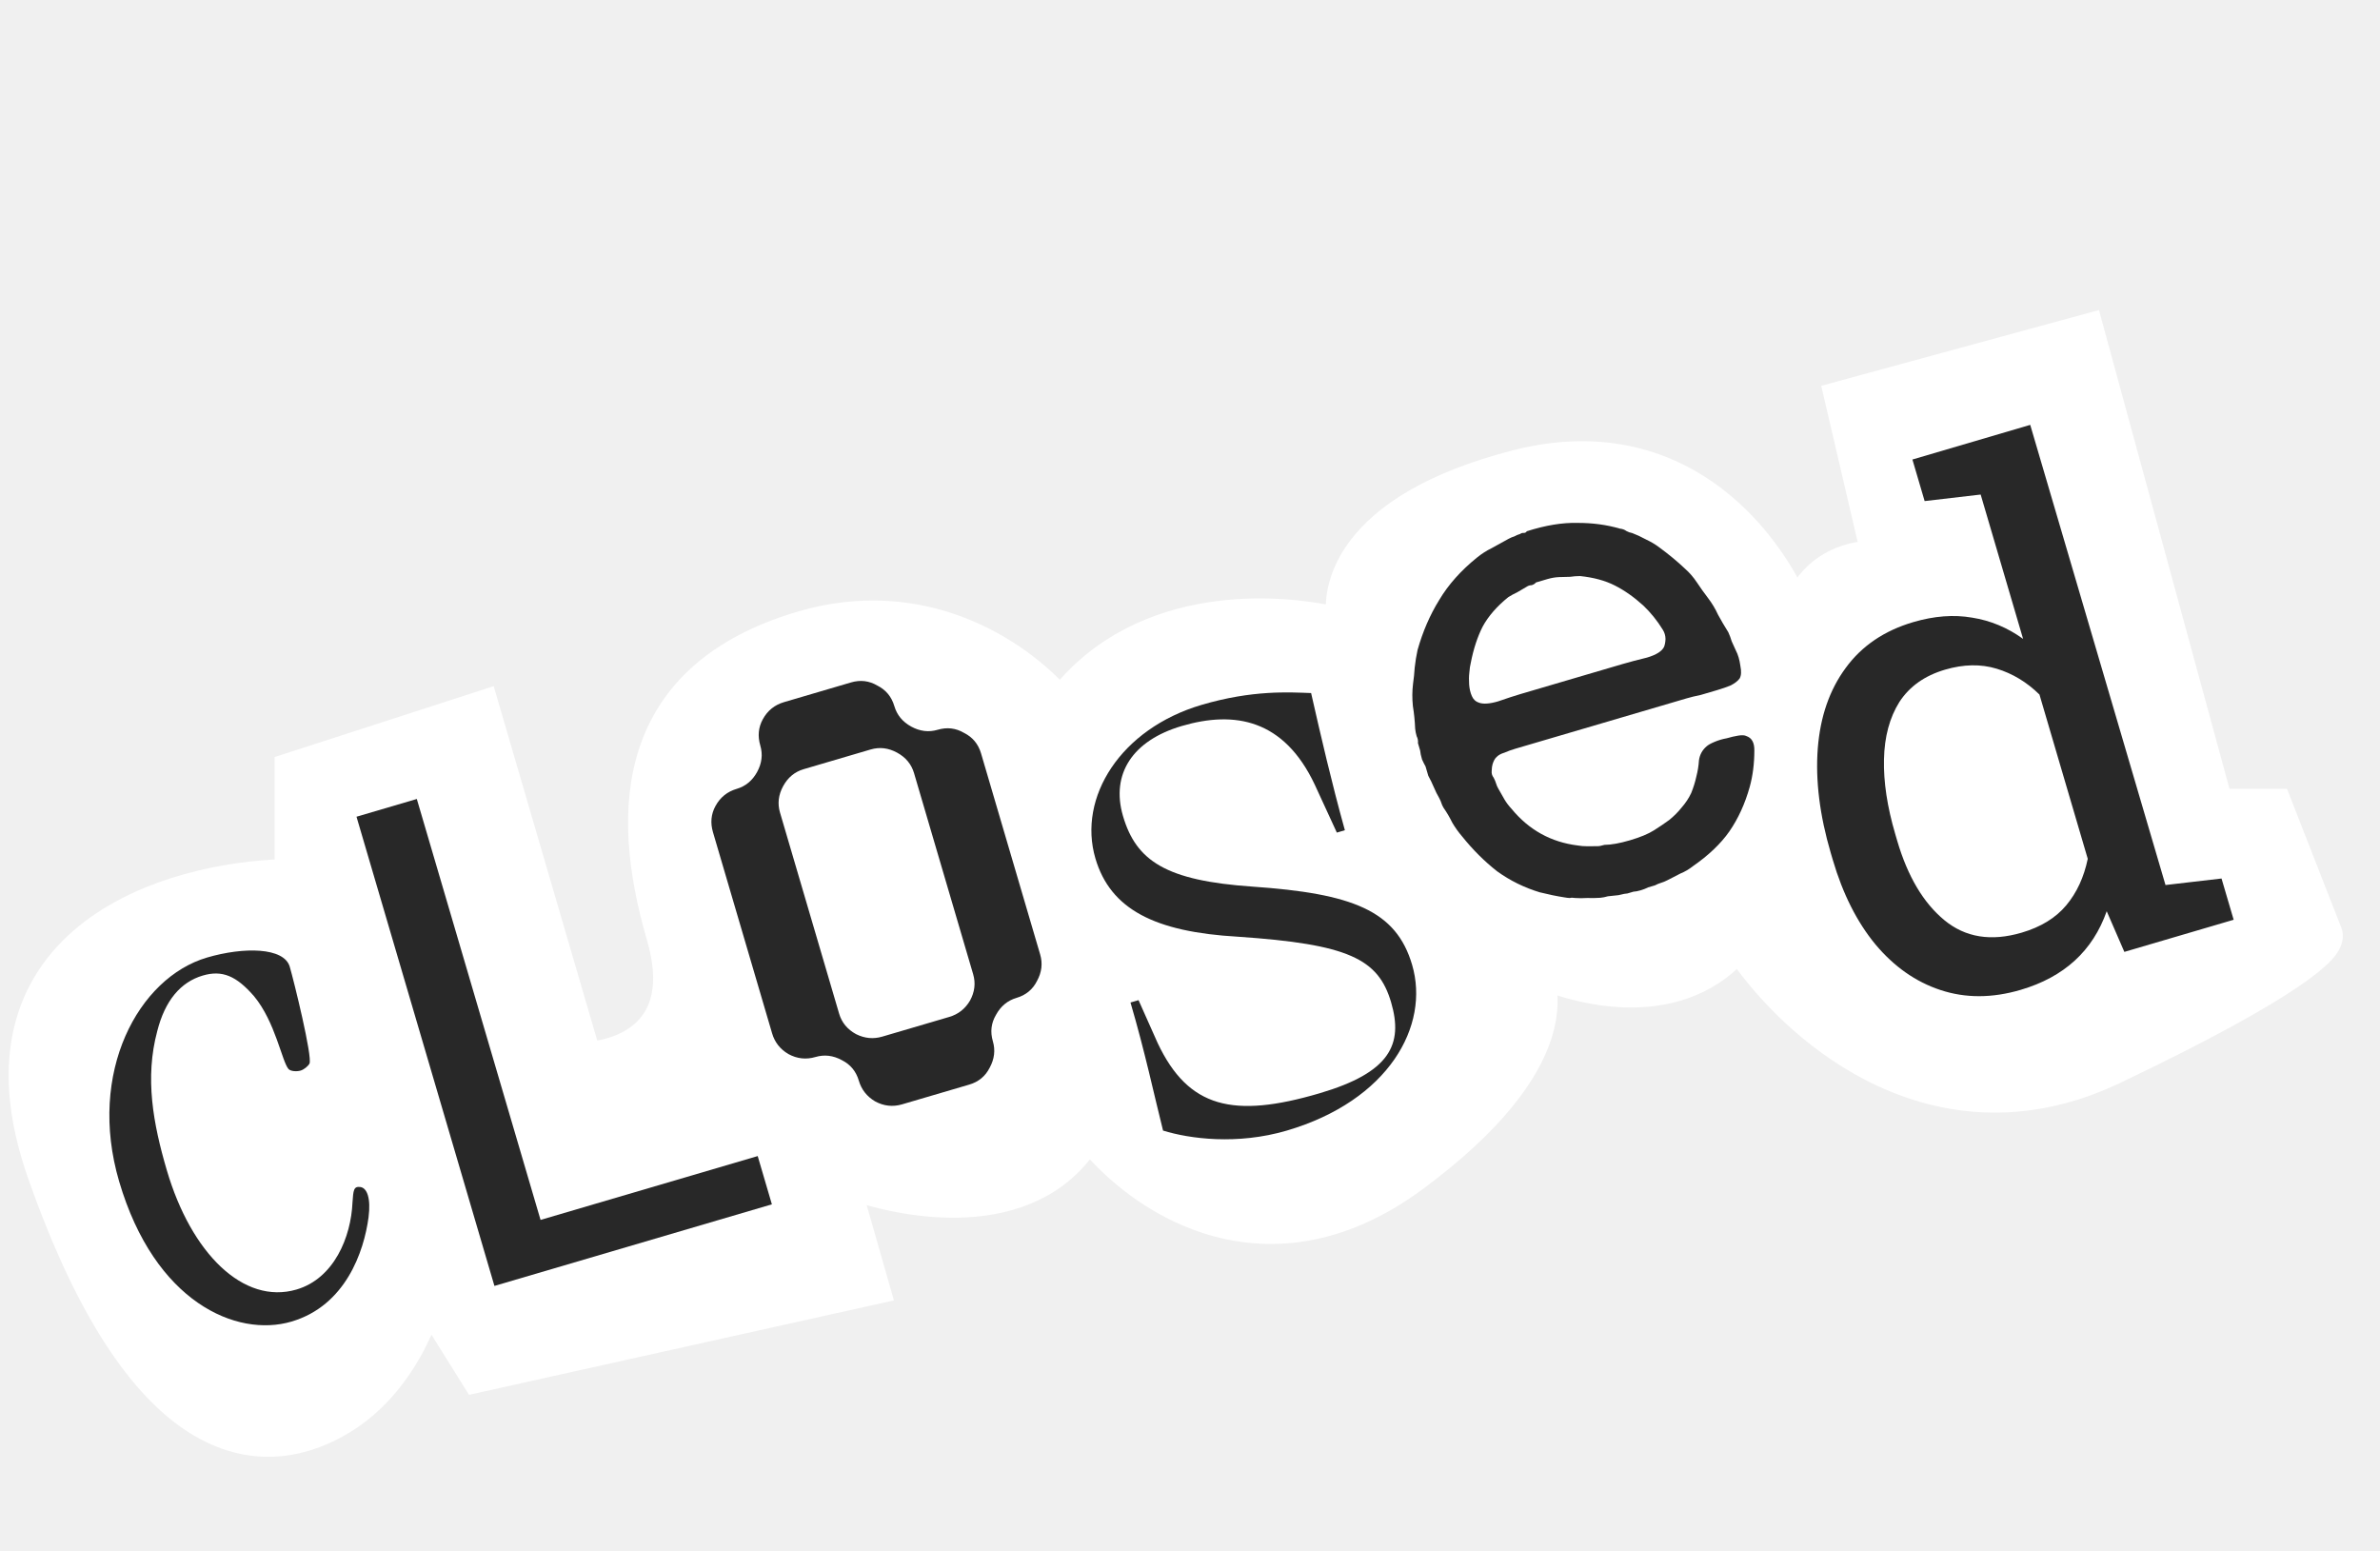
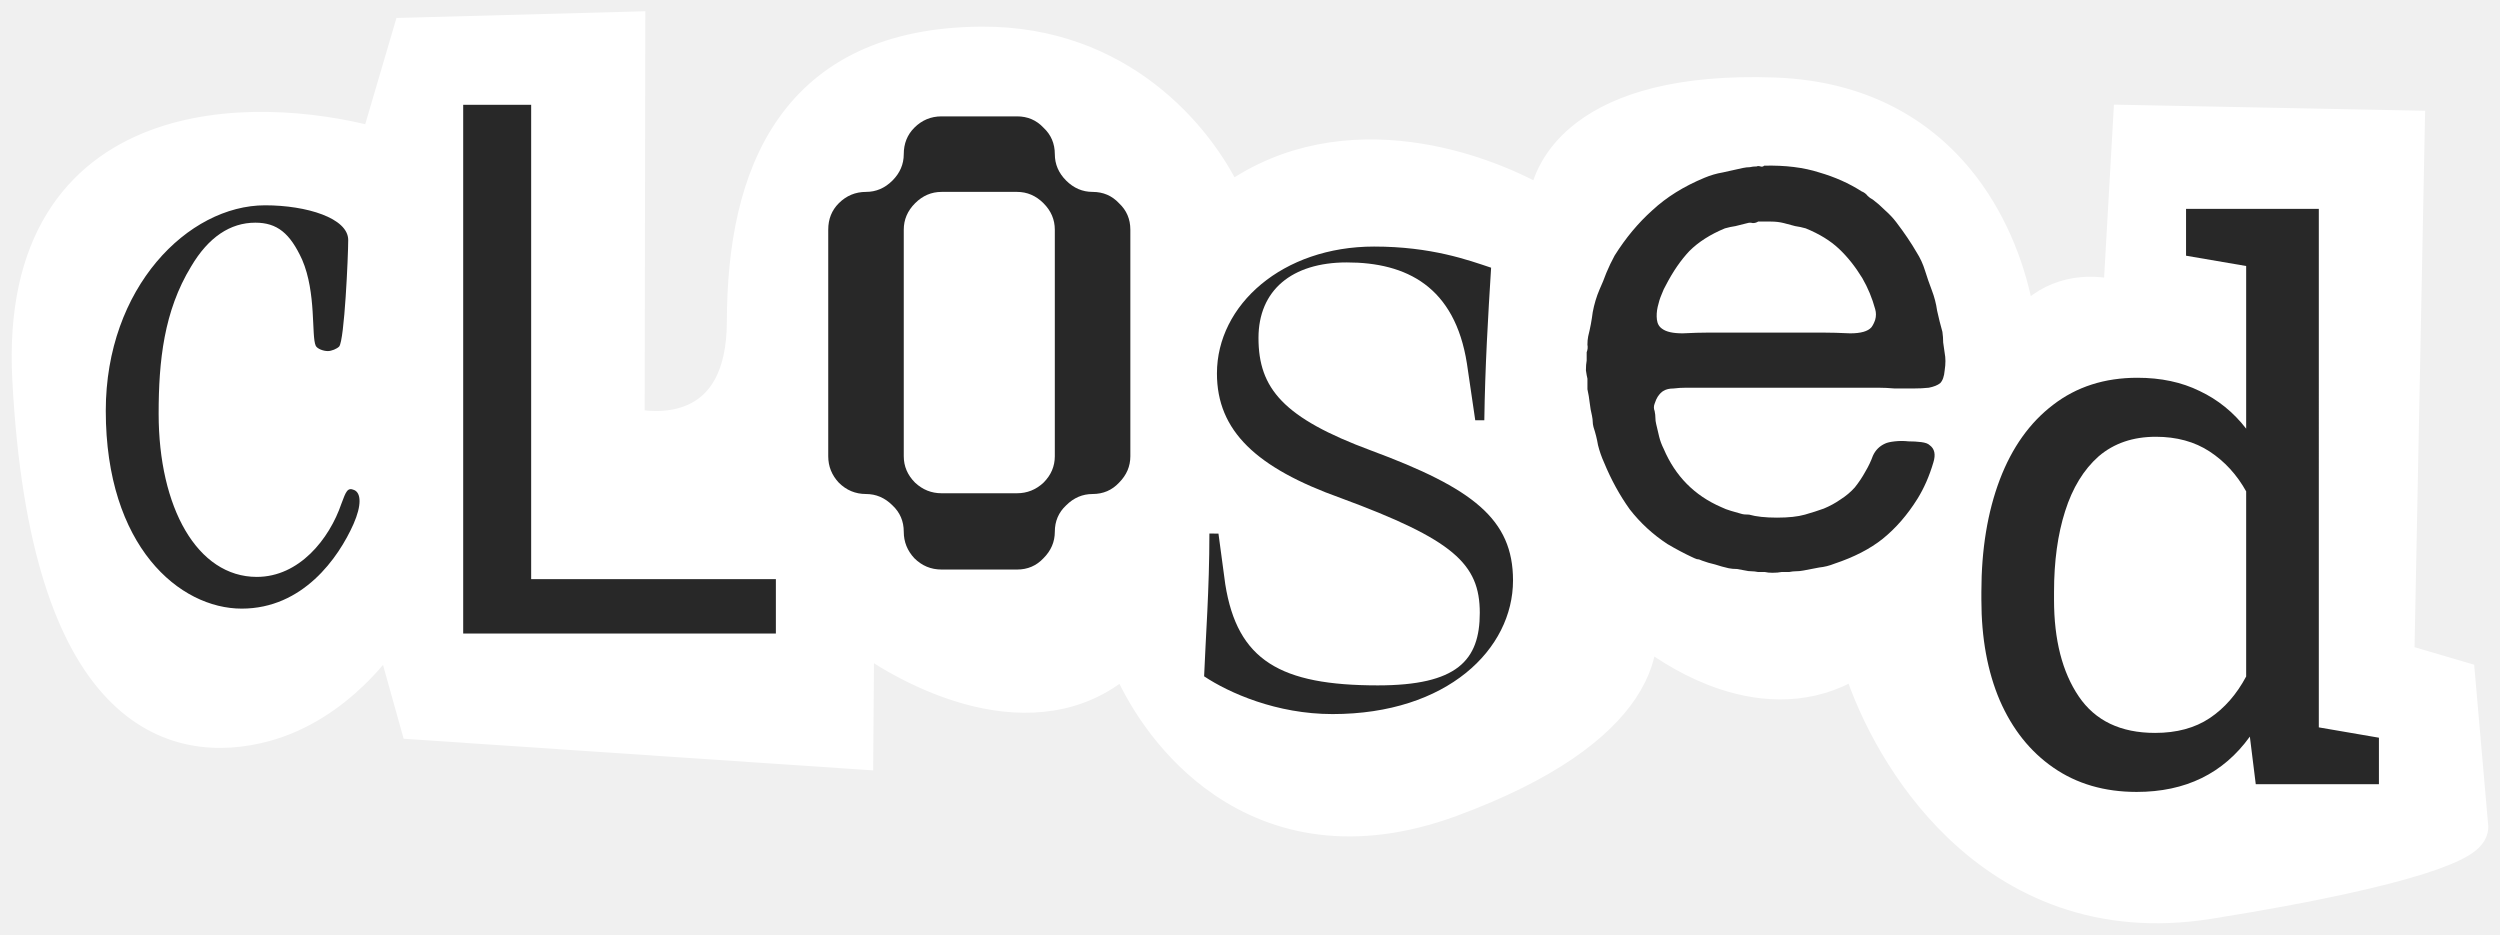
- <svg xmlns="http://www.w3.org/2000/svg" width="221" height="144" viewBox="0 0 221 144" fill="none">
-   <path d="M194.464 30.981L206.263 74.244H211.682L211.931 74.88L216.402 86.305C216.648 86.762 216.532 87.238 216.416 87.513C216.278 87.838 216.039 88.153 215.76 88.455C215.191 89.069 214.239 89.849 212.797 90.823C209.899 92.781 204.848 95.639 196.43 99.647C187.707 103.801 179.875 102.587 173.678 99.383C168.133 96.515 163.894 92.055 161.408 88.43C158.432 91.692 154.503 92.663 150.802 92.531C148.119 92.436 145.515 91.761 143.377 90.939C143.749 92.333 143.756 94.047 143.142 96.016C141.991 99.71 138.679 104.285 131.596 109.547C124.339 114.938 117.544 115.329 112.004 113.533C107.232 111.985 103.457 108.839 101.125 106.038C98.4 110.245 94.022 111.804 89.69 112.03C85.852 112.231 81.954 111.401 79.01 110.392L81.461 118.969L81.753 119.99L80.717 120.22L44.717 128.22L44.027 128.374L43.652 127.774L39.861 121.709C39.463 122.868 38.896 124.194 38.132 125.538C36.789 127.902 34.808 130.382 32.024 132.095C28.567 134.223 23.787 135.474 18.623 132.484C13.559 129.552 8.33 122.645 3.556 109.076C1.607 103.537 1.379 98.939 2.398 95.153C3.419 91.36 5.665 88.482 8.484 86.346C13.745 82.361 21.052 80.915 26.5 80.758V71.016L27.192 70.793L44.192 65.293L45.171 64.975L45.459 65.964L54.739 97.711C56.394 97.574 58.391 96.973 59.794 95.623C61.333 94.143 62.363 91.561 61.04 87.024C59.267 80.948 58.581 74.834 60.367 69.608C62.178 64.307 66.467 60.109 74.212 57.786C85.787 54.313 94.678 60.367 98.457 64.621C102.209 59.873 107.357 57.697 112.294 56.919C116.719 56.221 121.026 56.637 124.142 57.352C123.941 55.499 124.4 53.196 126.095 50.9C128.373 47.814 132.826 44.807 140.751 42.775C148.88 40.691 155.158 42.866 159.662 46.463C163.033 49.154 165.395 52.628 166.836 55.665C167.578 54.059 168.688 52.958 169.93 52.25C171.2 51.526 172.563 51.236 173.726 51.188L170.526 37.471L170.307 36.533L171.237 36.279L193.237 30.279L194.202 30.016L194.464 30.981Z" fill="white" stroke="white" stroke-width="2" />
-   <path d="M11.064 109.694C8.081 99.55 12.87 90.772 19.218 88.906C22.641 87.9 26.375 87.951 26.905 89.756C27.289 91.063 29.027 98.124 28.738 98.75C28.606 98.992 28.226 99.307 27.915 99.398C27.541 99.508 26.988 99.468 26.791 99.255C26.179 98.556 25.572 94.881 23.585 92.49C21.948 90.605 20.634 90.045 18.83 90.575C16.776 91.179 15.319 92.892 14.601 95.74C13.44 100.07 14.212 104.306 15.493 108.662C17.762 116.379 22.619 121.171 27.535 119.726C31.02 118.701 32.595 114.858 32.731 111.64C32.811 110.534 32.826 110.124 33.459 110.209C34.093 110.293 34.448 111.27 34.221 113.027C33.799 116.194 32.1 121.223 27.059 122.705C21.956 124.206 14.357 120.896 11.064 109.694Z" fill="#282828" />
-   <path d="M45.911 119.392L33.103 75.829L38.704 74.182L50.194 113.264L70.358 107.336L71.675 111.817L45.911 119.392Z" fill="#282828" />
-   <path d="M87.072 67.756C87.943 67.5 88.761 67.597 89.525 68.049C90.318 68.447 90.842 69.081 91.099 69.953L96.588 88.622C96.832 89.452 96.734 90.27 96.295 91.075C95.897 91.868 95.262 92.393 94.391 92.649C93.561 92.893 92.927 93.417 92.487 94.223C92.036 94.987 91.938 95.804 92.194 96.675C92.438 97.505 92.34 98.323 91.901 99.128C91.503 99.921 90.869 100.446 89.997 100.702L83.774 102.531C82.903 102.788 82.065 102.696 81.259 102.257C80.496 101.805 79.992 101.164 79.748 100.335C79.492 99.463 78.967 98.829 78.174 98.431C77.368 97.992 76.551 97.894 75.721 98.138C74.85 98.394 74.012 98.302 73.206 97.863C72.442 97.412 71.939 96.771 71.695 95.941L66.206 77.271C65.949 76.4 66.026 75.589 66.436 74.837C66.876 74.032 67.531 73.501 68.402 73.245C69.232 73.001 69.867 72.476 70.306 71.671C70.745 70.866 70.843 70.048 70.599 69.219C70.343 68.347 70.42 67.536 70.83 66.784C71.269 65.979 71.925 65.448 72.796 65.192L79.019 63.362C79.89 63.106 80.708 63.204 81.472 63.655C82.265 64.053 82.789 64.688 83.046 65.559C83.29 66.389 83.814 67.023 84.619 67.463C85.425 67.902 86.242 68 87.072 67.756ZM90.364 90.452L84.875 71.782C84.631 70.953 84.107 70.318 83.301 69.879C82.496 69.439 81.679 69.342 80.849 69.585L74.626 71.415C73.796 71.659 73.161 72.184 72.722 72.989C72.282 73.794 72.185 74.612 72.429 75.442L77.918 94.111C78.162 94.941 78.686 95.576 79.492 96.015C80.285 96.413 81.096 96.49 81.926 96.246L88.149 94.416C88.979 94.172 89.62 93.668 90.071 92.905C90.511 92.099 90.608 91.282 90.364 90.452Z" fill="#282828" />
-   <path d="M111.588 65.441C116.318 64.05 119.696 64.274 121.746 64.347C122.668 68.403 123.645 72.646 124.882 77.083L124.135 77.303L122.078 72.837C119.216 66.781 114.648 65.961 109.732 67.407C105.189 68.742 103.128 71.85 104.28 75.771C105.506 79.94 108.273 81.763 116.279 82.317C125.595 82.959 129.644 84.54 131.126 89.581C132.791 95.244 128.95 102.188 119.491 104.969C114.886 106.323 110.453 105.733 107.997 104.968C107.188 101.758 106.328 97.683 104.974 93.078L105.721 92.859L107.507 96.864C110.351 102.856 114.502 103.867 122.53 101.507C129.064 99.585 130.327 96.983 129.175 93.062C127.985 89.017 125.222 87.666 114.943 86.969C107.241 86.529 103.108 84.431 101.717 79.702C100.052 74.039 104.058 67.655 111.588 65.441Z" fill="#282828" />
-   <path d="M161.184 60.386C161.389 60.777 161.53 61.254 161.605 61.818C161.71 62.328 161.689 62.717 161.543 62.985C161.384 63.212 161.11 63.428 160.719 63.633C160.358 63.784 159.929 63.933 159.431 64.08C158.933 64.226 158.435 64.372 157.937 64.519C157.427 64.624 156.985 64.731 156.612 64.841L140.68 69.525C140.349 69.622 140.023 69.741 139.703 69.88C139.371 69.977 139.12 70.119 138.949 70.304C138.807 70.436 138.69 70.651 138.597 70.949C138.551 71.097 138.523 71.308 138.513 71.582C138.491 71.814 138.552 72.021 138.696 72.204C138.799 72.399 138.874 72.58 138.923 72.746C138.972 72.912 139.041 73.072 139.132 73.225C139.312 73.533 139.499 73.861 139.692 74.21C139.872 74.518 140.094 74.813 140.358 75.096C141.971 77.056 144.017 78.19 146.496 78.498C146.782 78.549 147.082 78.573 147.397 78.571C147.712 78.568 148.026 78.566 148.341 78.564C148.478 78.569 148.691 78.528 148.982 78.443C149.611 78.438 150.403 78.295 151.358 78.015C152.312 77.734 153.055 77.426 153.587 77.089C154.119 76.752 154.589 76.434 154.996 76.134C155.433 75.78 155.817 75.397 156.146 74.984C156.517 74.56 156.814 74.112 157.036 73.641C157.246 73.128 157.408 72.607 157.523 72.078C157.65 71.59 157.729 71.093 157.761 70.588C157.834 70.071 158.068 69.641 158.464 69.299C158.605 69.168 158.857 69.026 159.218 68.875C159.579 68.724 159.952 68.614 160.338 68.546C160.711 68.436 161.07 68.353 161.414 68.297C161.758 68.241 162.011 68.257 162.172 68.344C162.672 68.513 162.916 68.96 162.904 69.684C162.902 70.902 162.759 72.026 162.475 73.056C162.036 74.627 161.405 76.007 160.582 77.196C159.789 78.33 158.663 79.405 157.203 80.42C156.837 80.708 156.453 80.934 156.05 81.097C155.66 81.302 155.249 81.513 154.817 81.731C154.621 81.833 154.42 81.915 154.213 81.976C154.047 82.025 153.866 82.1 153.671 82.203L153.048 82.386C152.853 82.488 152.61 82.582 152.32 82.668C152.071 82.741 151.857 82.781 151.679 82.788L151.119 82.953C150.9 82.972 150.707 83.007 150.541 83.055C150.375 83.104 150.203 83.132 150.025 83.14C149.805 83.159 149.565 83.185 149.304 83.216C149.055 83.29 148.82 83.336 148.601 83.355C148.203 83.382 147.799 83.388 147.389 83.374C146.991 83.4 146.608 83.4 146.24 83.374C146.049 83.339 145.892 83.341 145.767 83.377C145.631 83.372 145.467 83.353 145.277 83.319C144.569 83.211 143.802 83.053 142.974 82.846C141.539 82.412 140.222 81.762 139.021 80.898C137.85 79.981 136.766 78.902 135.771 77.662C135.429 77.266 135.123 76.838 134.852 76.377C134.623 75.903 134.352 75.442 134.04 74.993C133.949 74.839 133.886 74.7 133.849 74.576C133.813 74.451 133.743 74.291 133.641 74.096C133.46 73.789 133.294 73.454 133.143 73.093C132.992 72.732 132.82 72.377 132.627 72.028L132.371 71.157C132.28 71.003 132.172 70.787 132.045 70.509C131.947 70.177 131.889 69.901 131.869 69.681L131.668 68.997C131.69 68.765 131.65 68.551 131.547 68.356C131.474 68.107 131.428 67.873 131.408 67.653C131.379 66.941 131.308 66.24 131.196 65.552C131.125 64.852 131.129 64.174 131.207 63.52C131.281 63.003 131.333 62.492 131.365 61.987C131.426 61.428 131.514 60.884 131.629 60.354C132.114 58.634 132.786 57.084 133.642 55.705C134.487 54.285 135.656 52.972 137.15 51.767C137.586 51.413 138.042 51.121 138.515 50.892C139.018 50.609 139.541 50.32 140.086 50.025C140.281 49.922 140.461 49.846 140.627 49.798C140.781 49.707 140.962 49.632 141.169 49.571C141.24 49.505 141.344 49.474 141.48 49.479C141.617 49.484 141.715 49.433 141.773 49.325C143.504 48.772 145.073 48.513 146.481 48.55C147.877 48.545 149.191 48.722 150.423 49.081C150.655 49.103 150.858 49.179 151.031 49.308C151.192 49.396 151.368 49.457 151.558 49.491C151.963 49.643 152.38 49.835 152.81 50.07C153.281 50.292 153.69 50.532 154.036 50.791C154.956 51.467 155.76 52.132 156.448 52.786C156.873 53.157 157.247 53.588 157.572 54.079C157.897 54.569 158.242 55.054 158.608 55.532C158.974 56.01 159.284 56.528 159.537 57.084C159.833 57.628 160.149 58.166 160.485 58.699C160.612 58.977 160.718 59.261 160.804 59.551C160.931 59.83 161.058 60.108 161.184 60.386ZM154.526 60.045C154.601 59.843 154.644 59.605 154.654 59.331C154.652 59.017 154.566 58.726 154.398 58.46C153.881 57.62 153.278 56.874 152.59 56.219C151.728 55.436 150.847 54.816 149.947 54.36C149.046 53.903 147.969 53.611 146.715 53.484C146.4 53.487 146.091 53.51 145.789 53.554C145.474 53.556 145.138 53.565 144.782 53.58C144.426 53.594 144.061 53.656 143.687 53.766C143.314 53.876 142.961 53.98 142.629 54.077C142.529 54.197 142.396 54.281 142.23 54.33C142.052 54.337 141.907 54.38 141.795 54.458C141.487 54.638 141.18 54.819 140.872 54.999C140.594 55.126 140.322 55.274 140.056 55.442C138.999 56.294 138.207 57.203 137.68 58.169C137.194 59.123 136.825 60.246 136.574 61.537C136.51 61.781 136.465 62.087 136.438 62.456C136.399 62.783 136.393 63.145 136.42 63.543C136.447 63.941 136.53 64.299 136.669 64.619C136.808 64.939 137.026 65.145 137.324 65.238C137.729 65.389 138.326 65.349 139.114 65.117C139.932 64.832 140.631 64.604 141.212 64.433L150.671 61.652C151.293 61.469 152.046 61.27 152.93 61.055C153.801 60.799 154.333 60.462 154.526 60.045Z" fill="#282828" />
-   <path d="M187.635 91.903C184.981 92.683 182.495 92.687 180.177 91.916C177.886 91.159 175.875 89.748 174.145 87.681C172.436 85.609 171.116 82.993 170.187 79.832L169.999 79.194C168.969 75.689 168.567 72.451 168.794 69.479C169.026 66.528 169.891 64.04 171.386 62.015C172.876 59.971 174.968 58.552 177.662 57.76C179.607 57.188 181.426 57.05 183.119 57.344C184.827 57.612 186.407 58.27 187.859 59.318L183.919 45.917L178.716 46.523L177.581 42.664L188.521 39.447L201.082 82.171L206.285 81.566L207.411 85.395L197.262 88.379L195.623 84.602C194.329 88.284 191.666 90.717 187.635 91.903ZM187.724 86.594C189.507 86.07 190.887 85.224 191.864 84.056C192.842 82.888 193.508 81.449 193.863 79.738L189.378 64.484C188.203 63.333 186.879 62.533 185.405 62.086C183.931 61.639 182.333 61.669 180.611 62.175C178.727 62.729 177.315 63.728 176.375 65.171C175.461 66.628 174.983 68.408 174.941 70.511C174.893 72.594 175.241 74.902 175.986 77.434L176.173 78.072C177.144 81.374 178.603 83.829 180.55 85.435C182.497 87.041 184.888 87.428 187.724 86.594Z" fill="#282828" />
+ <svg xmlns="http://www.w3.org/2000/svg" width="214.7" height="80.29" viewBox="-1.806 45.624 214.703 80.294" fill="none">
+   <g transform="rotate(16.384 109.175 82.136)">
+     <path d="M194.464 30.981L206.263 74.244H211.682L211.931 74.88L216.402 86.305C216.648 86.762 216.532 87.238 216.416 87.513C216.278 87.838 216.039 88.153 215.76 88.455C215.191 89.069 214.239 89.849 212.797 90.823C209.899 92.781 204.848 95.639 196.43 99.647C187.707 103.801 179.875 102.587 173.678 99.383C168.133 96.515 163.894 92.055 161.408 88.43C158.432 91.692 154.503 92.663 150.802 92.531C148.119 92.436 145.515 91.761 143.377 90.939C143.749 92.333 143.756 94.047 143.142 96.016C141.991 99.71 138.679 104.285 131.596 109.547C124.339 114.938 117.544 115.329 112.004 113.533C107.232 111.985 103.457 108.839 101.125 106.038C98.4 110.245 94.022 111.804 89.69 112.03C85.852 112.231 81.954 111.401 79.01 110.392L81.461 118.969L81.753 119.99L80.717 120.22L44.717 128.22L44.027 128.374L43.652 127.774L39.861 121.709C39.463 122.868 38.896 124.194 38.132 125.538C36.789 127.902 34.808 130.382 32.024 132.095C28.567 134.223 23.787 135.474 18.623 132.484C13.559 129.552 8.33 122.645 3.556 109.076C1.607 103.537 1.379 98.939 2.398 95.153C3.419 91.36 5.665 88.482 8.484 86.346C13.745 82.361 21.052 80.915 26.5 80.758V71.016L27.192 70.793L44.192 65.293L45.171 64.975L45.459 65.964L54.739 97.711C56.394 97.574 58.391 96.973 59.794 95.623C61.333 94.143 62.363 91.561 61.04 87.024C59.267 80.948 58.581 74.834 60.367 69.608C62.178 64.307 66.467 60.109 74.212 57.786C85.787 54.313 94.678 60.367 98.457 64.621C102.209 59.873 107.357 57.697 112.294 56.919C116.719 56.221 121.026 56.637 124.142 57.352C123.941 55.499 124.4 53.196 126.095 50.9C128.373 47.814 132.826 44.807 140.751 42.775C148.88 40.691 155.158 42.866 159.662 46.463C163.033 49.154 165.395 52.628 166.836 55.665C167.578 54.059 168.688 52.958 169.93 52.25C171.2 51.526 172.563 51.236 173.726 51.188L170.526 37.471L170.307 36.533L171.237 36.279L193.237 30.279L194.202 30.016L194.464 30.981Z" fill="white" stroke="white" stroke-width="2" />
+     <path d="M11.064 109.694C8.081 99.55 12.87 90.772 19.218 88.906C22.641 87.9 26.375 87.951 26.905 89.756C27.289 91.063 29.027 98.124 28.738 98.75C28.606 98.992 28.226 99.307 27.915 99.398C27.541 99.508 26.988 99.468 26.791 99.255C26.179 98.556 25.572 94.881 23.585 92.49C21.948 90.605 20.634 90.045 18.83 90.575C16.776 91.179 15.319 92.892 14.601 95.74C13.44 100.07 14.212 104.306 15.493 108.662C17.762 116.379 22.619 121.171 27.535 119.726C31.02 118.701 32.595 114.858 32.731 111.64C32.811 110.534 32.826 110.124 33.459 110.209C34.093 110.293 34.448 111.27 34.221 113.027C33.799 116.194 32.1 121.223 27.059 122.705C21.956 124.206 14.357 120.896 11.064 109.694Z" fill="#282828" />
+     <path d="M45.911 119.392L33.103 75.829L38.704 74.182L50.194 113.264L70.358 107.336L71.675 111.817L45.911 119.392Z" fill="#282828" />
+     <path d="M87.072 67.756C87.943 67.5 88.761 67.597 89.525 68.049C90.318 68.447 90.842 69.081 91.099 69.953L96.588 88.622C96.832 89.452 96.734 90.27 96.295 91.075C95.897 91.868 95.262 92.393 94.391 92.649C93.561 92.893 92.927 93.417 92.487 94.223C92.036 94.987 91.938 95.804 92.194 96.675C92.438 97.505 92.34 98.323 91.901 99.128C91.503 99.921 90.869 100.446 89.997 100.702L83.774 102.531C82.903 102.788 82.065 102.696 81.259 102.257C80.496 101.805 79.992 101.164 79.748 100.335C79.492 99.463 78.967 98.829 78.174 98.431C77.368 97.992 76.551 97.894 75.721 98.138C74.85 98.394 74.012 98.302 73.206 97.863C72.442 97.412 71.939 96.771 71.695 95.941L66.206 77.271C65.949 76.4 66.026 75.589 66.436 74.837C66.876 74.032 67.531 73.501 68.402 73.245C69.232 73.001 69.867 72.476 70.306 71.671C70.745 70.866 70.843 70.048 70.599 69.219C70.343 68.347 70.42 67.536 70.83 66.784C71.269 65.979 71.925 65.448 72.796 65.192L79.019 63.362C79.89 63.106 80.708 63.204 81.472 63.655C82.265 64.053 82.789 64.688 83.046 65.559C83.29 66.389 83.814 67.023 84.619 67.463C85.425 67.902 86.242 68 87.072 67.756ZM90.364 90.452L84.875 71.782C84.631 70.953 84.107 70.318 83.301 69.879C82.496 69.439 81.679 69.342 80.849 69.585L74.626 71.415C73.796 71.659 73.161 72.184 72.722 72.989C72.282 73.794 72.185 74.612 72.429 75.442L77.918 94.111C78.162 94.941 78.686 95.576 79.492 96.015C80.285 96.413 81.096 96.49 81.926 96.246L88.149 94.416C88.979 94.172 89.62 93.668 90.071 92.905C90.511 92.099 90.608 91.282 90.364 90.452Z" fill="#282828" />
+     <path d="M111.588 65.441C116.318 64.05 119.696 64.274 121.746 64.347C122.668 68.403 123.645 72.646 124.882 77.083L124.135 77.303L122.078 72.837C119.216 66.781 114.648 65.961 109.732 67.407C105.189 68.742 103.128 71.85 104.28 75.771C105.506 79.94 108.273 81.763 116.279 82.317C125.595 82.959 129.644 84.54 131.126 89.581C132.791 95.244 128.95 102.188 119.491 104.969C114.886 106.323 110.453 105.733 107.997 104.968C107.188 101.758 106.328 97.683 104.974 93.078L105.721 92.859L107.507 96.864C110.351 102.856 114.502 103.867 122.53 101.507C129.064 99.585 130.327 96.983 129.175 93.062C127.985 89.017 125.222 87.666 114.943 86.969C107.241 86.529 103.108 84.431 101.717 79.702C100.052 74.039 104.058 67.655 111.588 65.441Z" fill="#282828" />
+     <path d="M161.184 60.386C161.389 60.777 161.53 61.254 161.605 61.818C161.71 62.328 161.689 62.717 161.543 62.985C161.384 63.212 161.11 63.428 160.719 63.633C160.358 63.784 159.929 63.933 159.431 64.08C158.933 64.226 158.435 64.372 157.937 64.519C157.427 64.624 156.985 64.731 156.612 64.841L140.68 69.525C140.349 69.622 140.023 69.741 139.703 69.88C139.371 69.977 139.12 70.119 138.949 70.304C138.807 70.436 138.69 70.651 138.597 70.949C138.551 71.097 138.523 71.308 138.513 71.582C138.491 71.814 138.552 72.021 138.696 72.204C138.799 72.399 138.874 72.58 138.923 72.746C138.972 72.912 139.041 73.072 139.132 73.225C139.312 73.533 139.499 73.861 139.692 74.21C139.872 74.518 140.094 74.813 140.358 75.096C141.971 77.056 144.017 78.19 146.496 78.498C146.782 78.549 147.082 78.573 147.397 78.571C147.712 78.568 148.026 78.566 148.341 78.564C148.478 78.569 148.691 78.528 148.982 78.443C149.611 78.438 150.403 78.295 151.358 78.015C152.312 77.734 153.055 77.426 153.587 77.089C154.119 76.752 154.589 76.434 154.996 76.134C155.433 75.78 155.817 75.397 156.146 74.984C156.517 74.56 156.814 74.112 157.036 73.641C157.246 73.128 157.408 72.607 157.523 72.078C157.65 71.59 157.729 71.093 157.761 70.588C157.834 70.071 158.068 69.641 158.464 69.299C158.605 69.168 158.857 69.026 159.218 68.875C159.579 68.724 159.952 68.614 160.338 68.546C160.711 68.436 161.07 68.353 161.414 68.297C161.758 68.241 162.011 68.257 162.172 68.344C162.672 68.513 162.916 68.96 162.904 69.684C162.902 70.902 162.759 72.026 162.475 73.056C162.036 74.627 161.405 76.007 160.582 77.196C159.789 78.33 158.663 79.405 157.203 80.42C156.837 80.708 156.453 80.934 156.05 81.097C155.66 81.302 155.249 81.513 154.817 81.731C154.621 81.833 154.42 81.915 154.213 81.976C154.047 82.025 153.866 82.1 153.671 82.203L153.048 82.386C152.853 82.488 152.61 82.582 152.32 82.668C152.071 82.741 151.857 82.781 151.679 82.788L151.119 82.953C150.9 82.972 150.707 83.007 150.541 83.055C150.375 83.104 150.203 83.132 150.025 83.14C149.805 83.159 149.565 83.185 149.304 83.216C149.055 83.29 148.82 83.336 148.601 83.355C148.203 83.382 147.799 83.388 147.389 83.374C146.991 83.4 146.608 83.4 146.24 83.374C146.049 83.339 145.892 83.341 145.767 83.377C145.631 83.372 145.467 83.353 145.277 83.319C144.569 83.211 143.802 83.053 142.974 82.846C141.539 82.412 140.222 81.762 139.021 80.898C137.85 79.981 136.766 78.902 135.771 77.662C135.429 77.266 135.123 76.838 134.852 76.377C134.623 75.903 134.352 75.442 134.04 74.993C133.949 74.839 133.886 74.7 133.849 74.576C133.813 74.451 133.743 74.291 133.641 74.096C133.46 73.789 133.294 73.454 133.143 73.093C132.992 72.732 132.82 72.377 132.627 72.028L132.371 71.157C132.28 71.003 132.172 70.787 132.045 70.509C131.947 70.177 131.889 69.901 131.869 69.681L131.668 68.997C131.69 68.765 131.65 68.551 131.547 68.356C131.474 68.107 131.428 67.873 131.408 67.653C131.379 66.941 131.308 66.24 131.196 65.552C131.125 64.852 131.129 64.174 131.207 63.52C131.281 63.003 131.333 62.492 131.365 61.987C131.426 61.428 131.514 60.884 131.629 60.354C132.114 58.634 132.786 57.084 133.642 55.705C134.487 54.285 135.656 52.972 137.15 51.767C137.586 51.413 138.042 51.121 138.515 50.892C139.018 50.609 139.541 50.32 140.086 50.025C140.281 49.922 140.461 49.846 140.627 49.798C140.781 49.707 140.962 49.632 141.169 49.571C141.24 49.505 141.344 49.474 141.48 49.479C141.617 49.484 141.715 49.433 141.773 49.325C143.504 48.772 145.073 48.513 146.481 48.55C147.877 48.545 149.191 48.722 150.423 49.081C150.655 49.103 150.858 49.179 151.031 49.308C151.192 49.396 151.368 49.457 151.558 49.491C151.963 49.643 152.38 49.835 152.81 50.07C153.281 50.292 153.69 50.532 154.036 50.791C154.956 51.467 155.76 52.132 156.448 52.786C156.873 53.157 157.247 53.588 157.572 54.079C157.897 54.569 158.242 55.054 158.608 55.532C158.974 56.01 159.284 56.528 159.537 57.084C159.833 57.628 160.149 58.166 160.485 58.699C160.612 58.977 160.718 59.261 160.804 59.551C160.931 59.83 161.058 60.108 161.184 60.386ZM154.526 60.045C154.601 59.843 154.644 59.605 154.654 59.331C154.652 59.017 154.566 58.726 154.398 58.46C153.881 57.62 153.278 56.874 152.59 56.219C151.728 55.436 150.847 54.816 149.947 54.36C149.046 53.903 147.969 53.611 146.715 53.484C146.4 53.487 146.091 53.51 145.789 53.554C145.474 53.556 145.138 53.565 144.782 53.58C144.426 53.594 144.061 53.656 143.687 53.766C143.314 53.876 142.961 53.98 142.629 54.077C142.529 54.197 142.396 54.281 142.23 54.33C142.052 54.337 141.907 54.38 141.795 54.458C141.487 54.638 141.18 54.819 140.872 54.999C140.594 55.126 140.322 55.274 140.056 55.442C138.999 56.294 138.207 57.203 137.68 58.169C137.194 59.123 136.825 60.246 136.574 61.537C136.51 61.781 136.465 62.087 136.438 62.456C136.399 62.783 136.393 63.145 136.42 63.543C136.447 63.941 136.53 64.299 136.669 64.619C136.808 64.939 137.026 65.145 137.324 65.238C137.729 65.389 138.326 65.349 139.114 65.117C139.932 64.832 140.631 64.604 141.212 64.433L150.671 61.652C151.293 61.469 152.046 61.27 152.93 61.055C153.801 60.799 154.333 60.462 154.526 60.045Z" fill="#282828" />
+     <path d="M187.635 91.903C184.981 92.683 182.495 92.687 180.177 91.916C177.886 91.159 175.875 89.748 174.145 87.681C172.436 85.609 171.116 82.993 170.187 79.832L169.999 79.194C168.969 75.689 168.567 72.451 168.794 69.479C169.026 66.528 169.891 64.04 171.386 62.015C172.876 59.971 174.968 58.552 177.662 57.76C179.607 57.188 181.426 57.05 183.119 57.344C184.827 57.612 186.407 58.27 187.859 59.318L183.919 45.917L178.716 46.523L177.581 42.664L188.521 39.447L201.082 82.171L206.285 81.566L207.411 85.395L197.262 88.379L195.623 84.602C194.329 88.284 191.666 90.717 187.635 91.903ZM187.724 86.594C189.507 86.07 190.887 85.224 191.864 84.056C192.842 82.888 193.508 81.449 193.863 79.738L189.378 64.484C188.203 63.333 186.879 62.533 185.405 62.086C183.931 61.639 182.333 61.669 180.611 62.175C178.727 62.729 177.315 63.728 176.375 65.171C175.461 66.628 174.983 68.408 174.941 70.511C174.893 72.594 175.241 74.902 175.986 77.434L176.173 78.072C177.144 81.374 178.603 83.829 180.55 85.435C182.497 87.041 184.888 87.428 187.724 86.594Z" fill="#282828" />
+   </g>
</svg>
